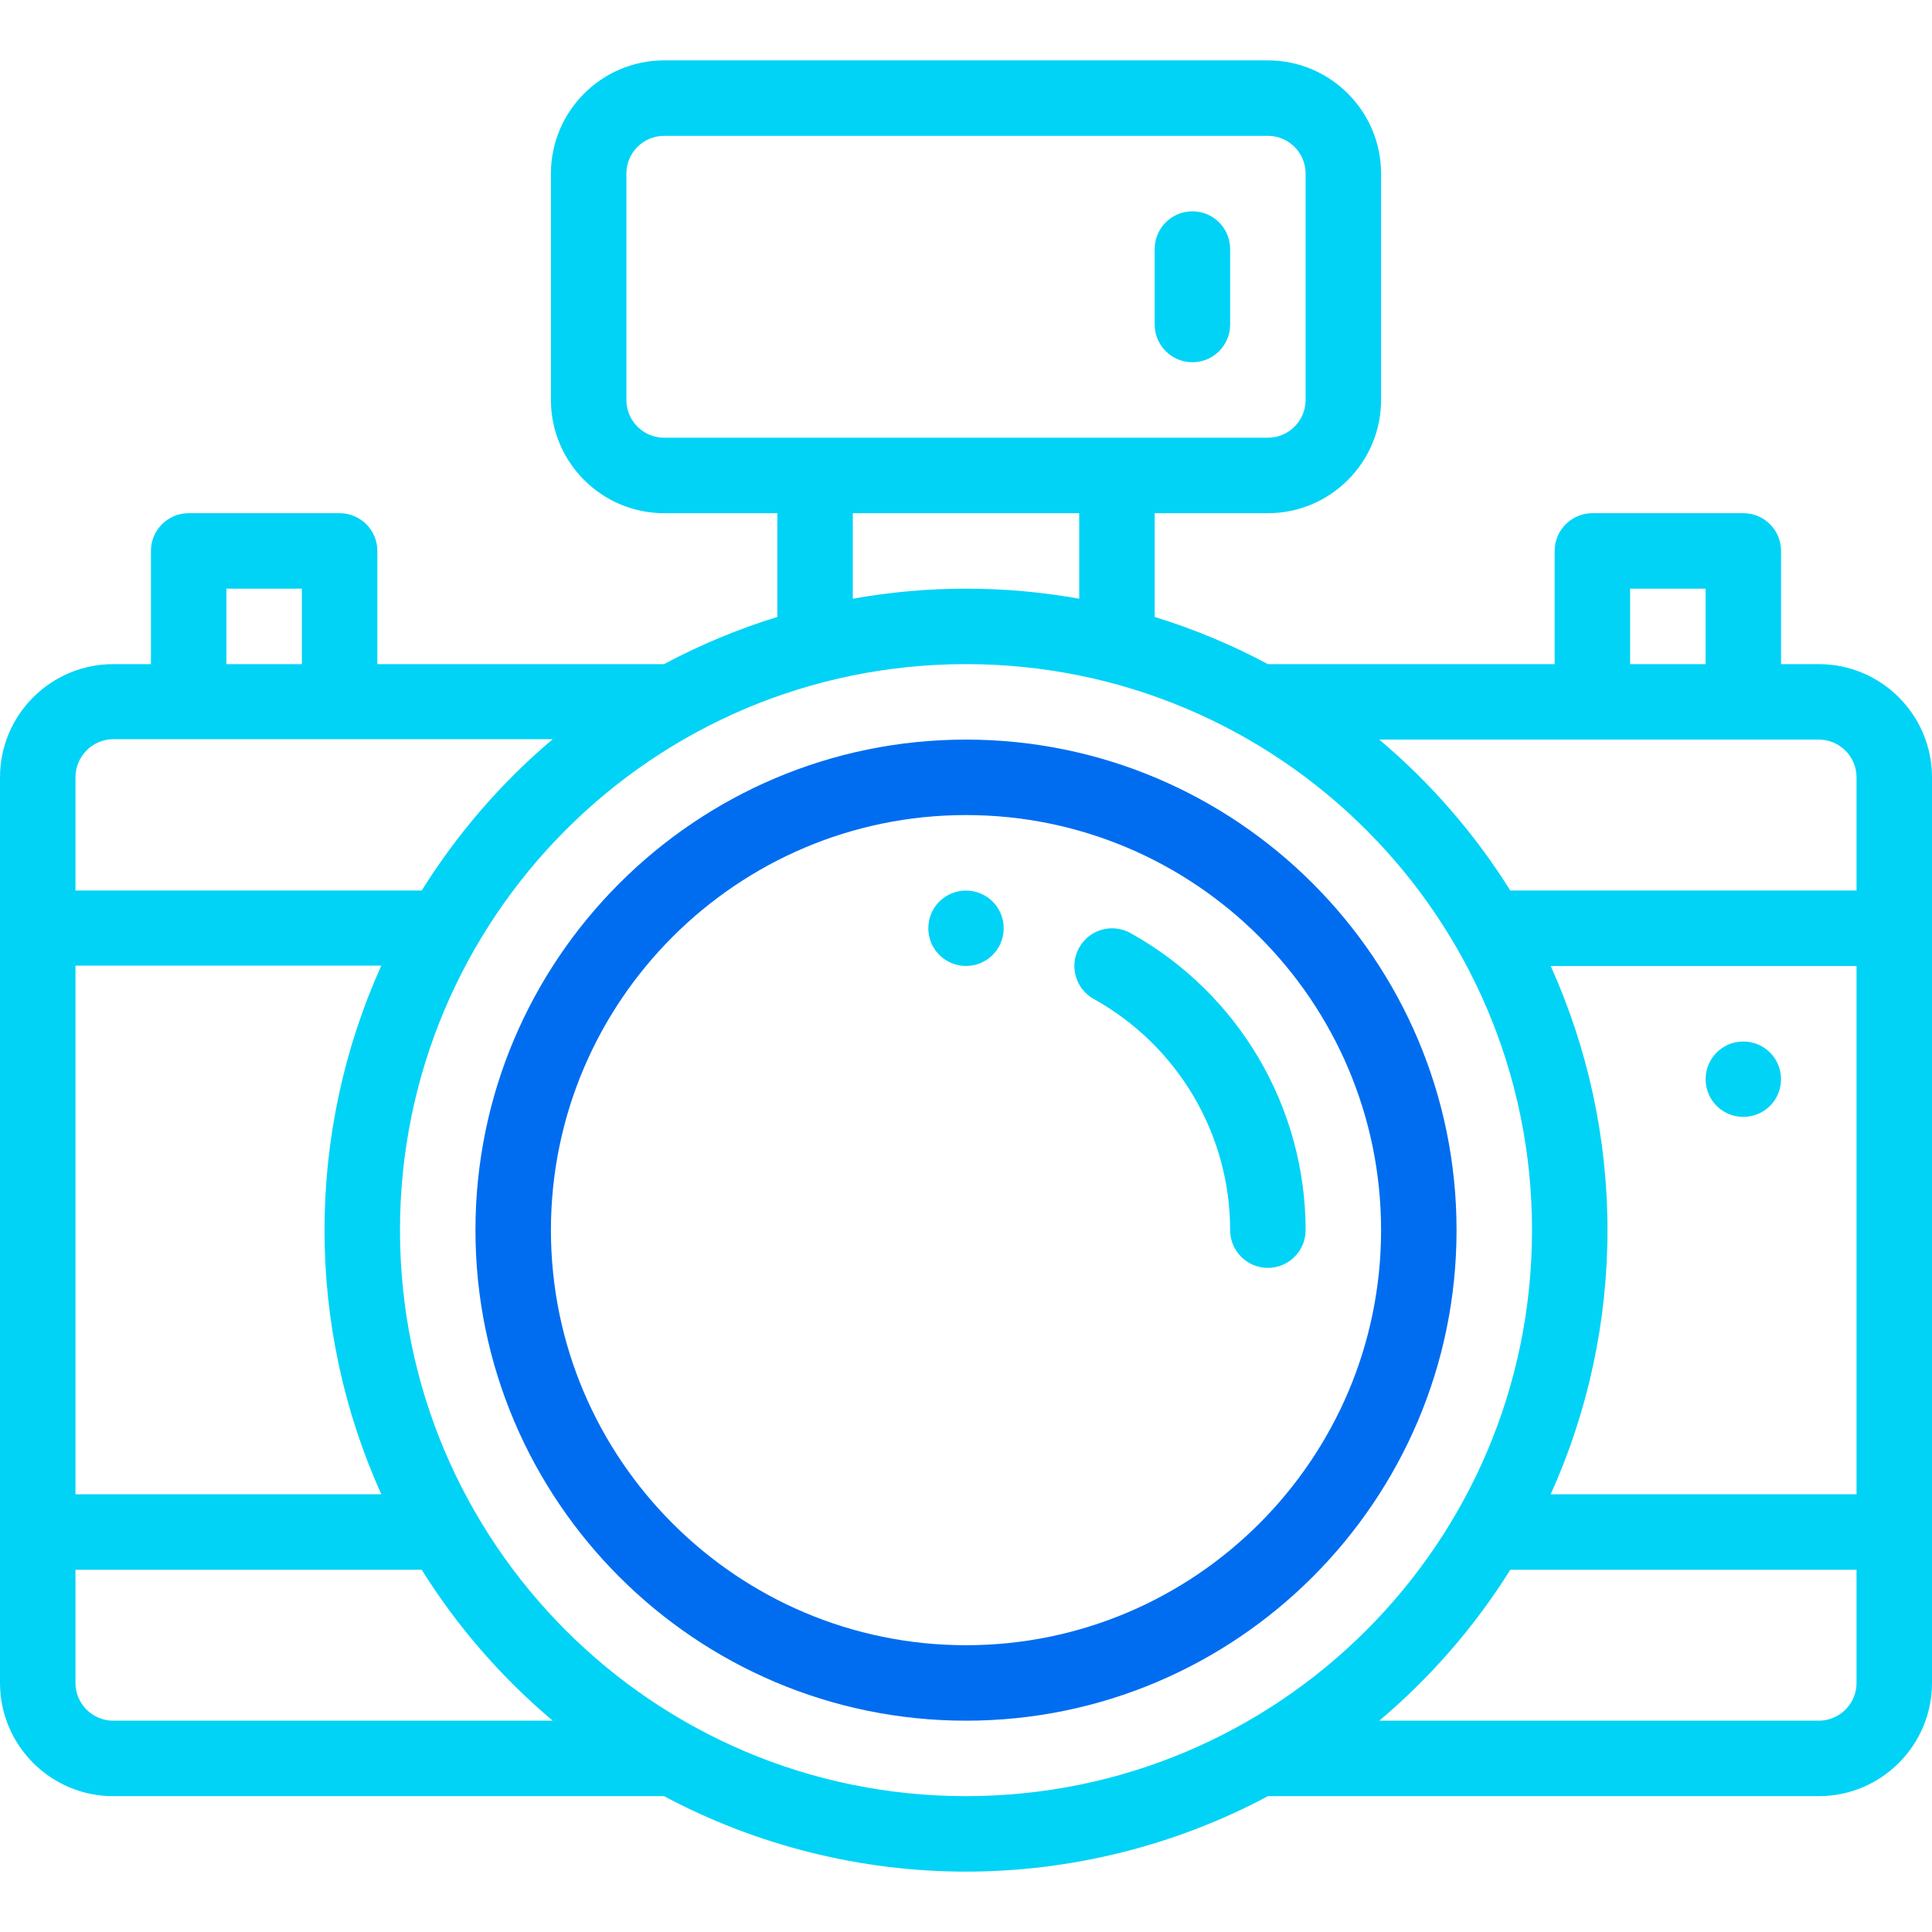
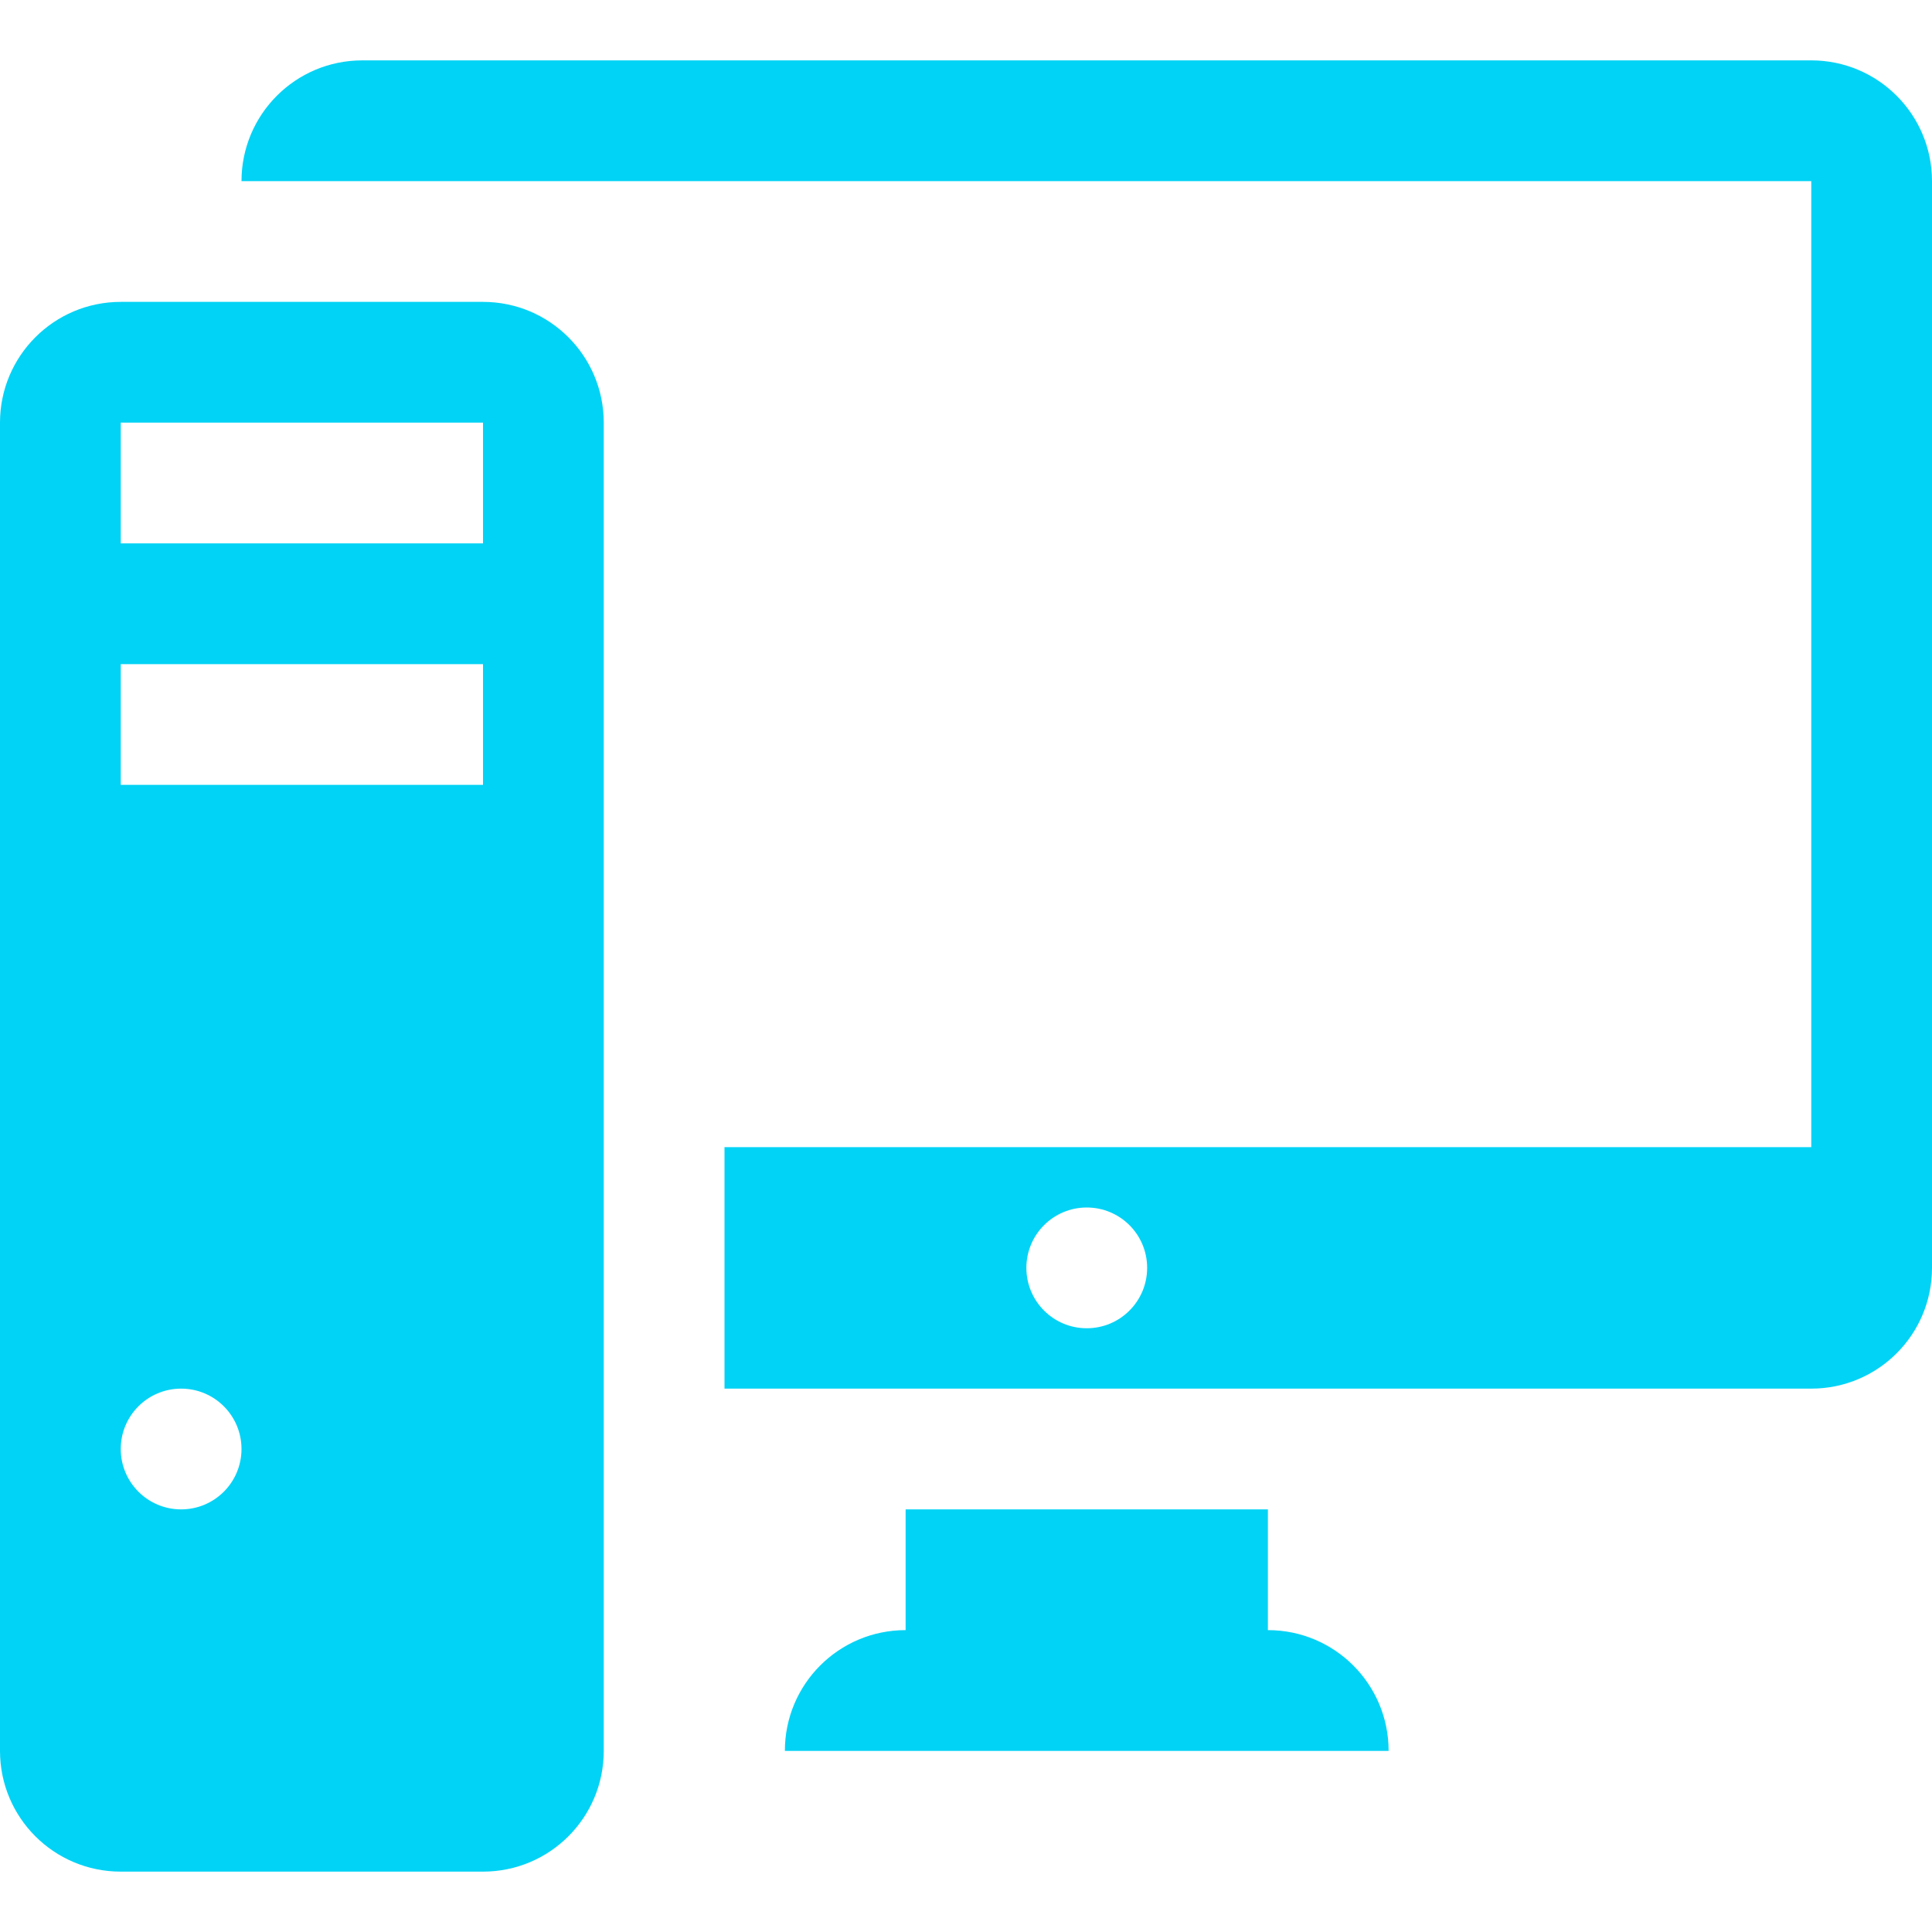
- <svg xmlns="http://www.w3.org/2000/svg" version="1.1" id="Capa_1" x="0px" y="0px" viewBox="0 0 512 512" style="enable-background:new 0 0 512 512;" xml:space="preserve" width="256px" height="256px">
+ <svg xmlns="http://www.w3.org/2000/svg" version="1.1" id="Capa_1" x="0px" y="0px" width="256px" height="256px" viewBox="0 0 485.211 485.211" style="enable-background:new 0 0 485.211 485.211;" xml:space="preserve">
  <g>
    <g>
-       <path d="M462,276.01c-5.53,0-9.99,4.452-9.99,9.99c0,5.911,5.065,10.526,10.99,9.938c5.118-0.508,8.99-4.792,8.99-9.938    C471.99,280.47,467.538,276.01,462,276.01z" fill="#01D3F6" />
-     </g>
-   </g>
-   <g>
-     <g>
-       <path d="M256,236.01c-5.53,0-9.99,4.452-9.99,9.99c0,5.143,3.869,9.43,8.99,9.938c5.929,0.589,10.99-4.031,10.99-9.938    C265.99,240.47,261.538,236.01,256,236.01z" fill="#01D3F6" />
-     </g>
-   </g>
-   <g>
-     <g>
-       <path d="M256,196c-71.683,0-130,58.318-130,130s58.317,130,130,130s130-58.318,130-130S327.683,196,256,196z M256,436    c-60.654,0-110-49.346-110-110s49.346-110,110-110s110,49.346,110,110S316.654,436,256,436z" fill="#006DF0" />
-     </g>
-   </g>
-   <g>
-     <g>
-       <path d="M299.574,247.267c-4.829-2.682-10.916-0.94-13.597,3.888c-2.682,4.828-0.94,10.916,3.888,13.597    C312.154,277.129,326,300.598,326,326c0,5.523,4.478,10,10,10c5.522,0,10-4.477,10-10    C346,293.337,328.211,263.168,299.574,247.267z" fill="#01D3F6" />
-     </g>
-   </g>
-   <g>
-     <g>
-       <path d="M482,176h-10v-30c0-5.523-4.478-10-10-10h-40c-5.522,0-10,4.477-10,10v30h-75.981    c-9.603-5.129-19.661-9.317-30.019-12.503V136h30c16.542,0,30-13.458,30-30V46c0-16.542-13.458-30-30-30H176    c-16.542,0-30,13.458-30,30v60c0,16.542,13.458,30,30,30h30v27.497c-10.358,3.186-20.415,7.374-30.02,12.503    c-23.771,0-53.56,0-75.98,0v-30c0-5.523-4.478-10-10-10H50c-5.522,0-10,4.477-10,10v30H30c-16.542,0-30,13.458-30,30    c0,9.862,0,229.357,0,240c0,16.542,13.458,30,30,30h145.981c24.495,13.079,52.096,20,80.019,20c27.923,0,55.523-6.92,80.019-20    H482c16.542,0,30-13.458,30-30c0-9.862,0-229.357,0-240C512,189.458,498.542,176,482,176z M432,156h20v20h-20V156z M176,116    c-5.514,0-10-4.486-10-10V46c0-5.514,4.486-10,10-10h160c5.514,0,10,4.486,10,10v60c0,5.514-4.486,10-10,10H176z M286,136v22.662    c-9.863-1.756-19.906-2.662-30-2.662s-20.137,0.906-30,2.661V136H286z M60,156h20v20H60V156z M20,206c0-5.514,4.486-10.1,10-10.1    h116.471c-13.54,11.416-25.275,24.994-34.714,40.1H20V206z M20,255.9h81.051C91.17,277.778,86,301.774,86,326    c0,24.227,5.17,48.123,15.051,70H20V255.9z M30,456c-5.514,0-10-4.486-10-10v-30h91.757c9.44,15.107,21.175,28.585,34.714,40H30z     M256,476c-82.904,0-150-67.223-150-150c0-82.465,66.789-150,150-150c82.847,0,150,67.172,150,150    C406,409.086,338.602,476,256,476z M492,446c0,5.514-4.486,10-10,10H365.529c13.54-11.416,25.275-24.894,34.714-40H492V446z     M492,396h-81.051C420.83,374.122,426,350.226,426,326s-5.17-48.122-15.051-70H492V396z M492,236h-91.757    c-9.439-15.107-21.174-28.585-34.714-40H482c5.514,0,10,4.486,10,10V236z" fill="#01D3F6" />
-     </g>
-   </g>
-   <g>
-     <g>
-       <path d="M316,56c-5.522,0-10,4.477-10,10v20c0,5.523,4.478,10,10,10c5.522,0,10-4.477,10-10V66C326,60.477,321.522,56,316,56z" fill="#01D3F6" />
+       <path d="M121.304,75.816H30.327C13.564,75.816,0,89.409,0,106.141v333.586c0,16.76,13.564,30.322,30.327,30.322h90.978    c16.762,0,30.324-13.562,30.324-30.322V106.141C151.628,89.409,138.066,75.816,121.304,75.816z M45.49,379.073    c-8.382,0-15.163-6.781-15.163-15.168c0-8.377,6.781-15.158,15.163-15.158c8.38,0,15.161,6.781,15.161,15.158    C60.651,372.292,53.87,379.073,45.49,379.073z M121.304,197.118H30.327v-30.324h90.978V197.118z M121.304,136.467H30.327v-30.326    h90.978V136.467z" fill="#01D3F6" />
+       <path d="M318.423,409.396v-30.322h-90.98v30.322c-16.759,0-30.327,13.567-30.327,30.331h151.629    C348.745,422.963,335.183,409.396,318.423,409.396z" fill="#01D3F6" />
+       <path d="M454.889,15.163H90.978c-16.762,0-30.327,13.593-30.327,30.327h30.327h90.978h272.934v242.604H181.955v60.653h272.934    c16.759,0,30.322-13.562,30.322-30.332V45.489C485.211,28.755,471.647,15.163,454.889,15.163z M272.933,333.584    c-8.382,0-15.163-6.777-15.163-15.169c0-8.377,6.781-15.158,15.163-15.158c8.383,0,15.164,6.781,15.164,15.158    C288.097,326.807,281.315,333.584,272.933,333.584z" fill="#01D3F6" />
    </g>
  </g>
  <g>
</g>
  <g>
</g>
  <g>
</g>
  <g>
</g>
  <g>
</g>
  <g>
</g>
  <g>
</g>
  <g>
</g>
  <g>
</g>
  <g>
</g>
  <g>
</g>
  <g>
</g>
  <g>
</g>
  <g>
</g>
  <g>
</g>
</svg>
